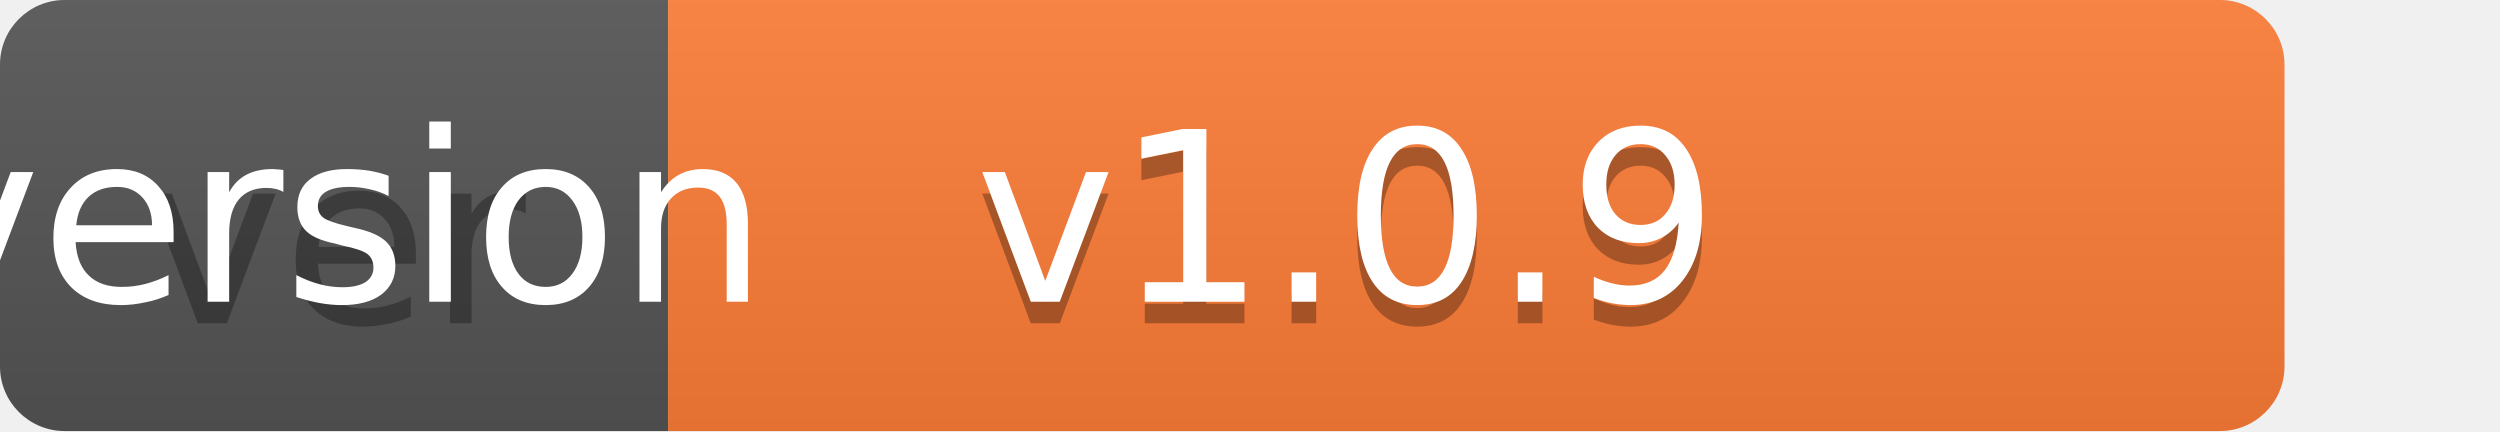
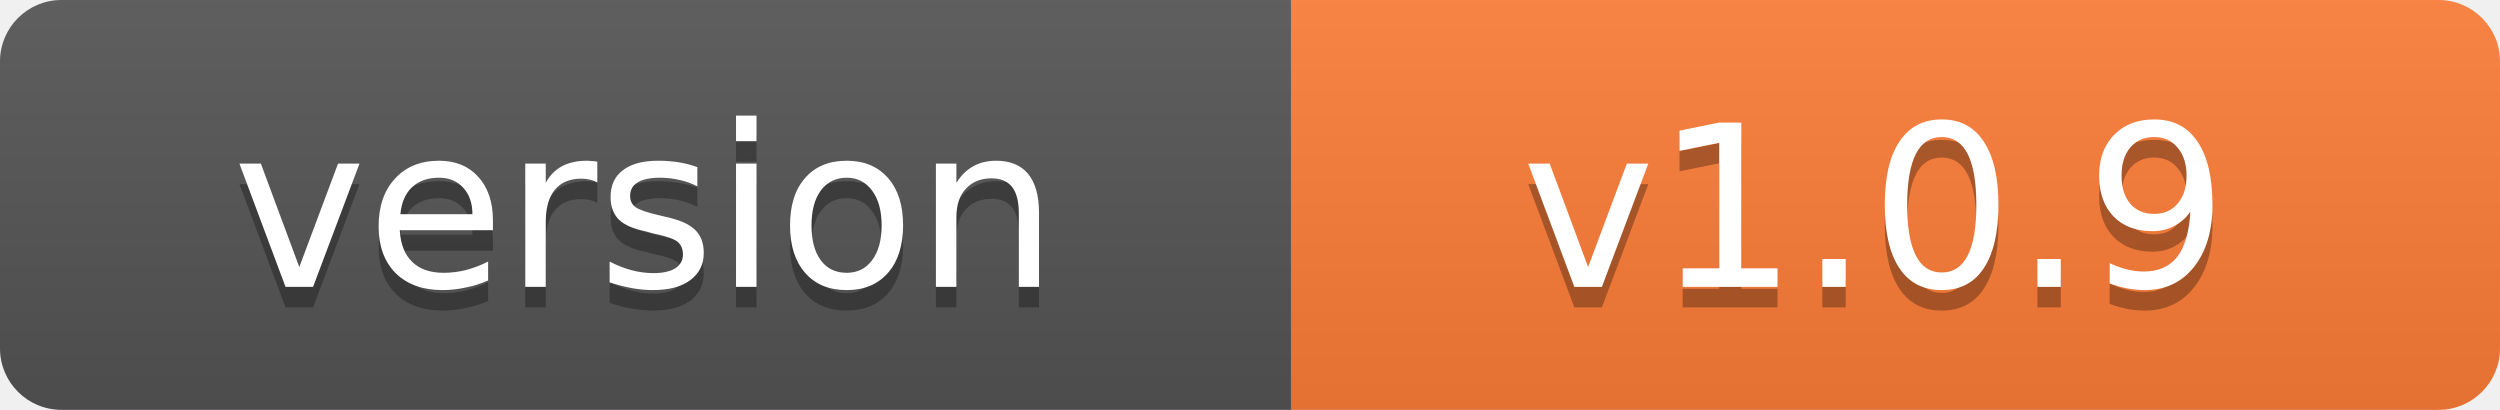
- <svg xmlns="http://www.w3.org/2000/svg" width="116" height="20">
+ <svg xmlns="http://www.w3.org/2000/svg" width="122" height="20">
  <linearGradient id="b" x2="0" y2="100%">
    <stop offset="0" stop-color="#bbb" stop-opacity=".1" />
    <stop offset="1" stop-opacity=".1" />
  </linearGradient>
  <clipPath id="a">
-     <rect width="106" height="20" rx="3" fill="#fff" />
+     <rect width="122" height="20" rx="3" fill="#fff" />
  </clipPath>
  <g clip-path="url(#a)">
-     <path fill="#555" d="M0 0h31v20H0z" />
-     <path fill="#fe7d37" d="M31 0h85v20H31z" />
-     <path fill="url(#b)" d="M0 0h116v20H0z" />
+     <path fill="#555" d="M0 0h63v20H0z" />
+     <path fill="#fe7d37" d="M63 0h59v20H63z" />
+     <path fill="url(#b)" d="M0 0h122v20H0z" />
  </g>
  <g fill="#fff" text-anchor="middle" font-family="DejaVu Sans,Verdana,Geneva,sans-serif" font-size="11">
-     <text x="15.5" y="15" fill="#010101" fill-opacity=".3">ver</text>
-     <text x="15.5" y="14">version</text>
-     <text x="62.5" y="15" fill="#010101" fill-opacity=".3">v1.0.9</text>
-     <text x="62.5" y="14">v1.0.9</text>
+     <text x="31.5" y="15" fill="#010101" fill-opacity=".3">version</text>
+     <text x="31.5" y="14">version</text>
+     <text x="91.5" y="15" fill="#010101" fill-opacity=".3">v1.0.9</text>
+     <text x="91.5" y="14">v1.0.9</text>
  </g>
</svg>
